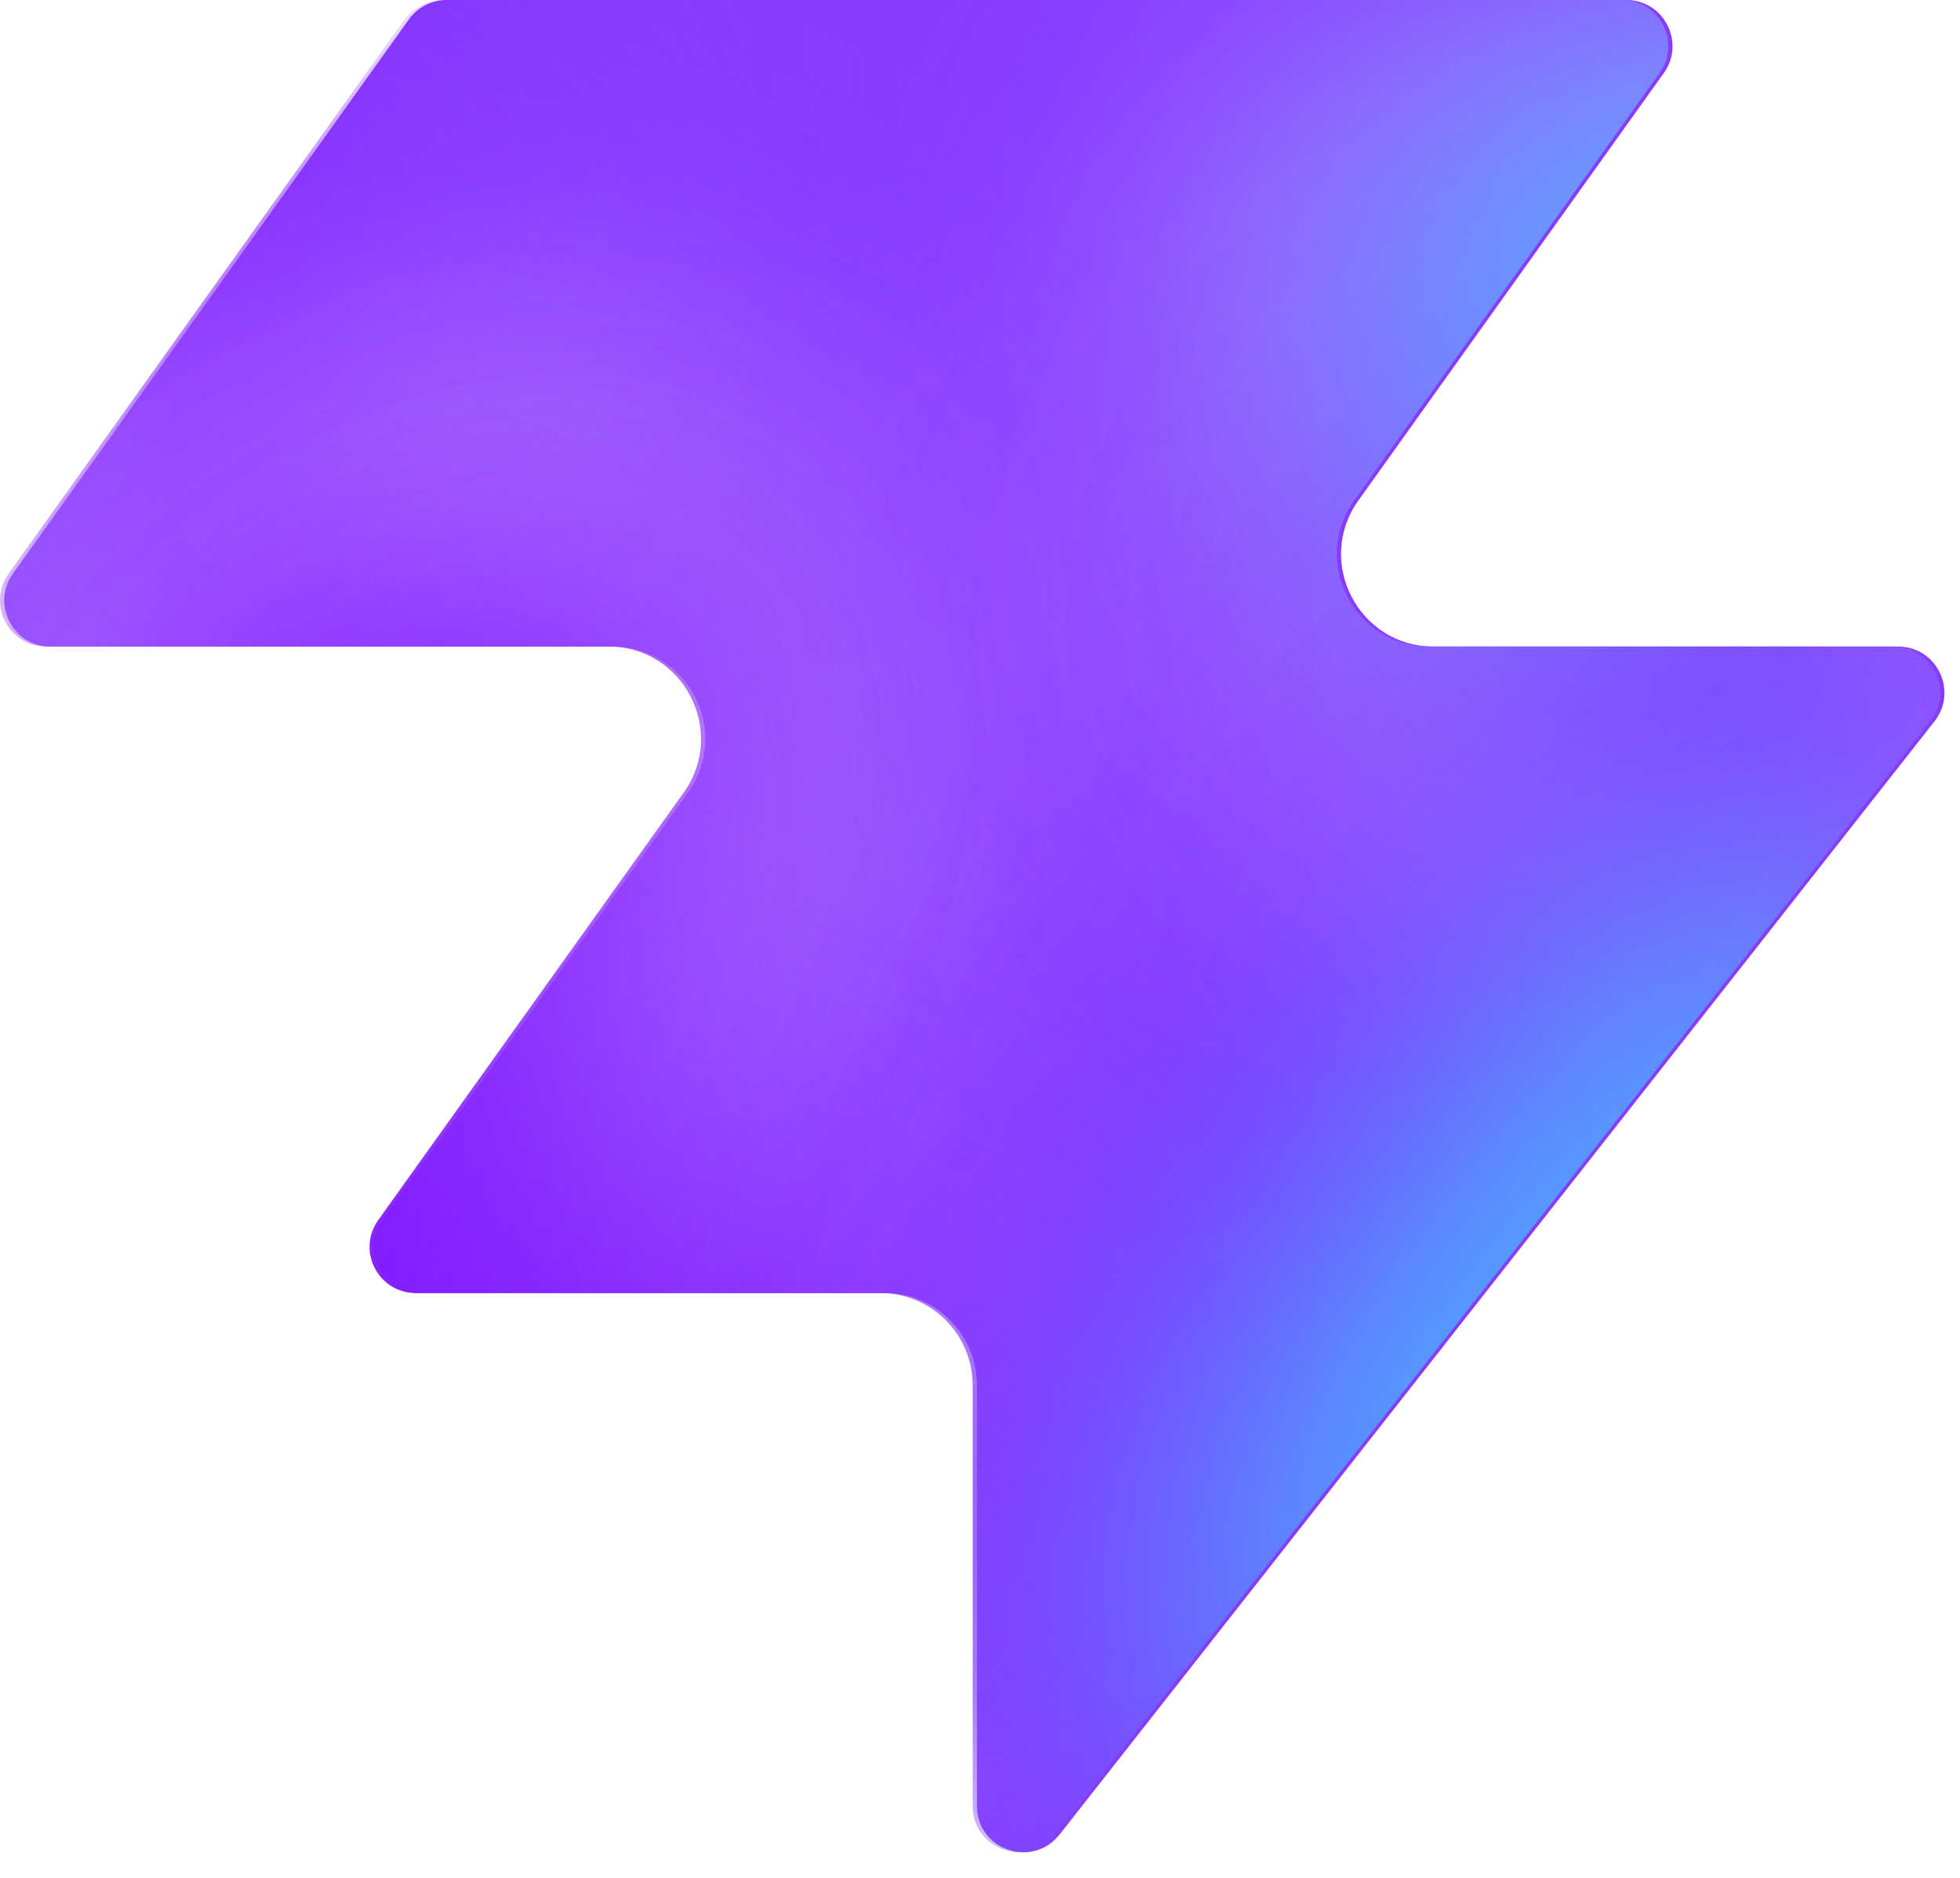
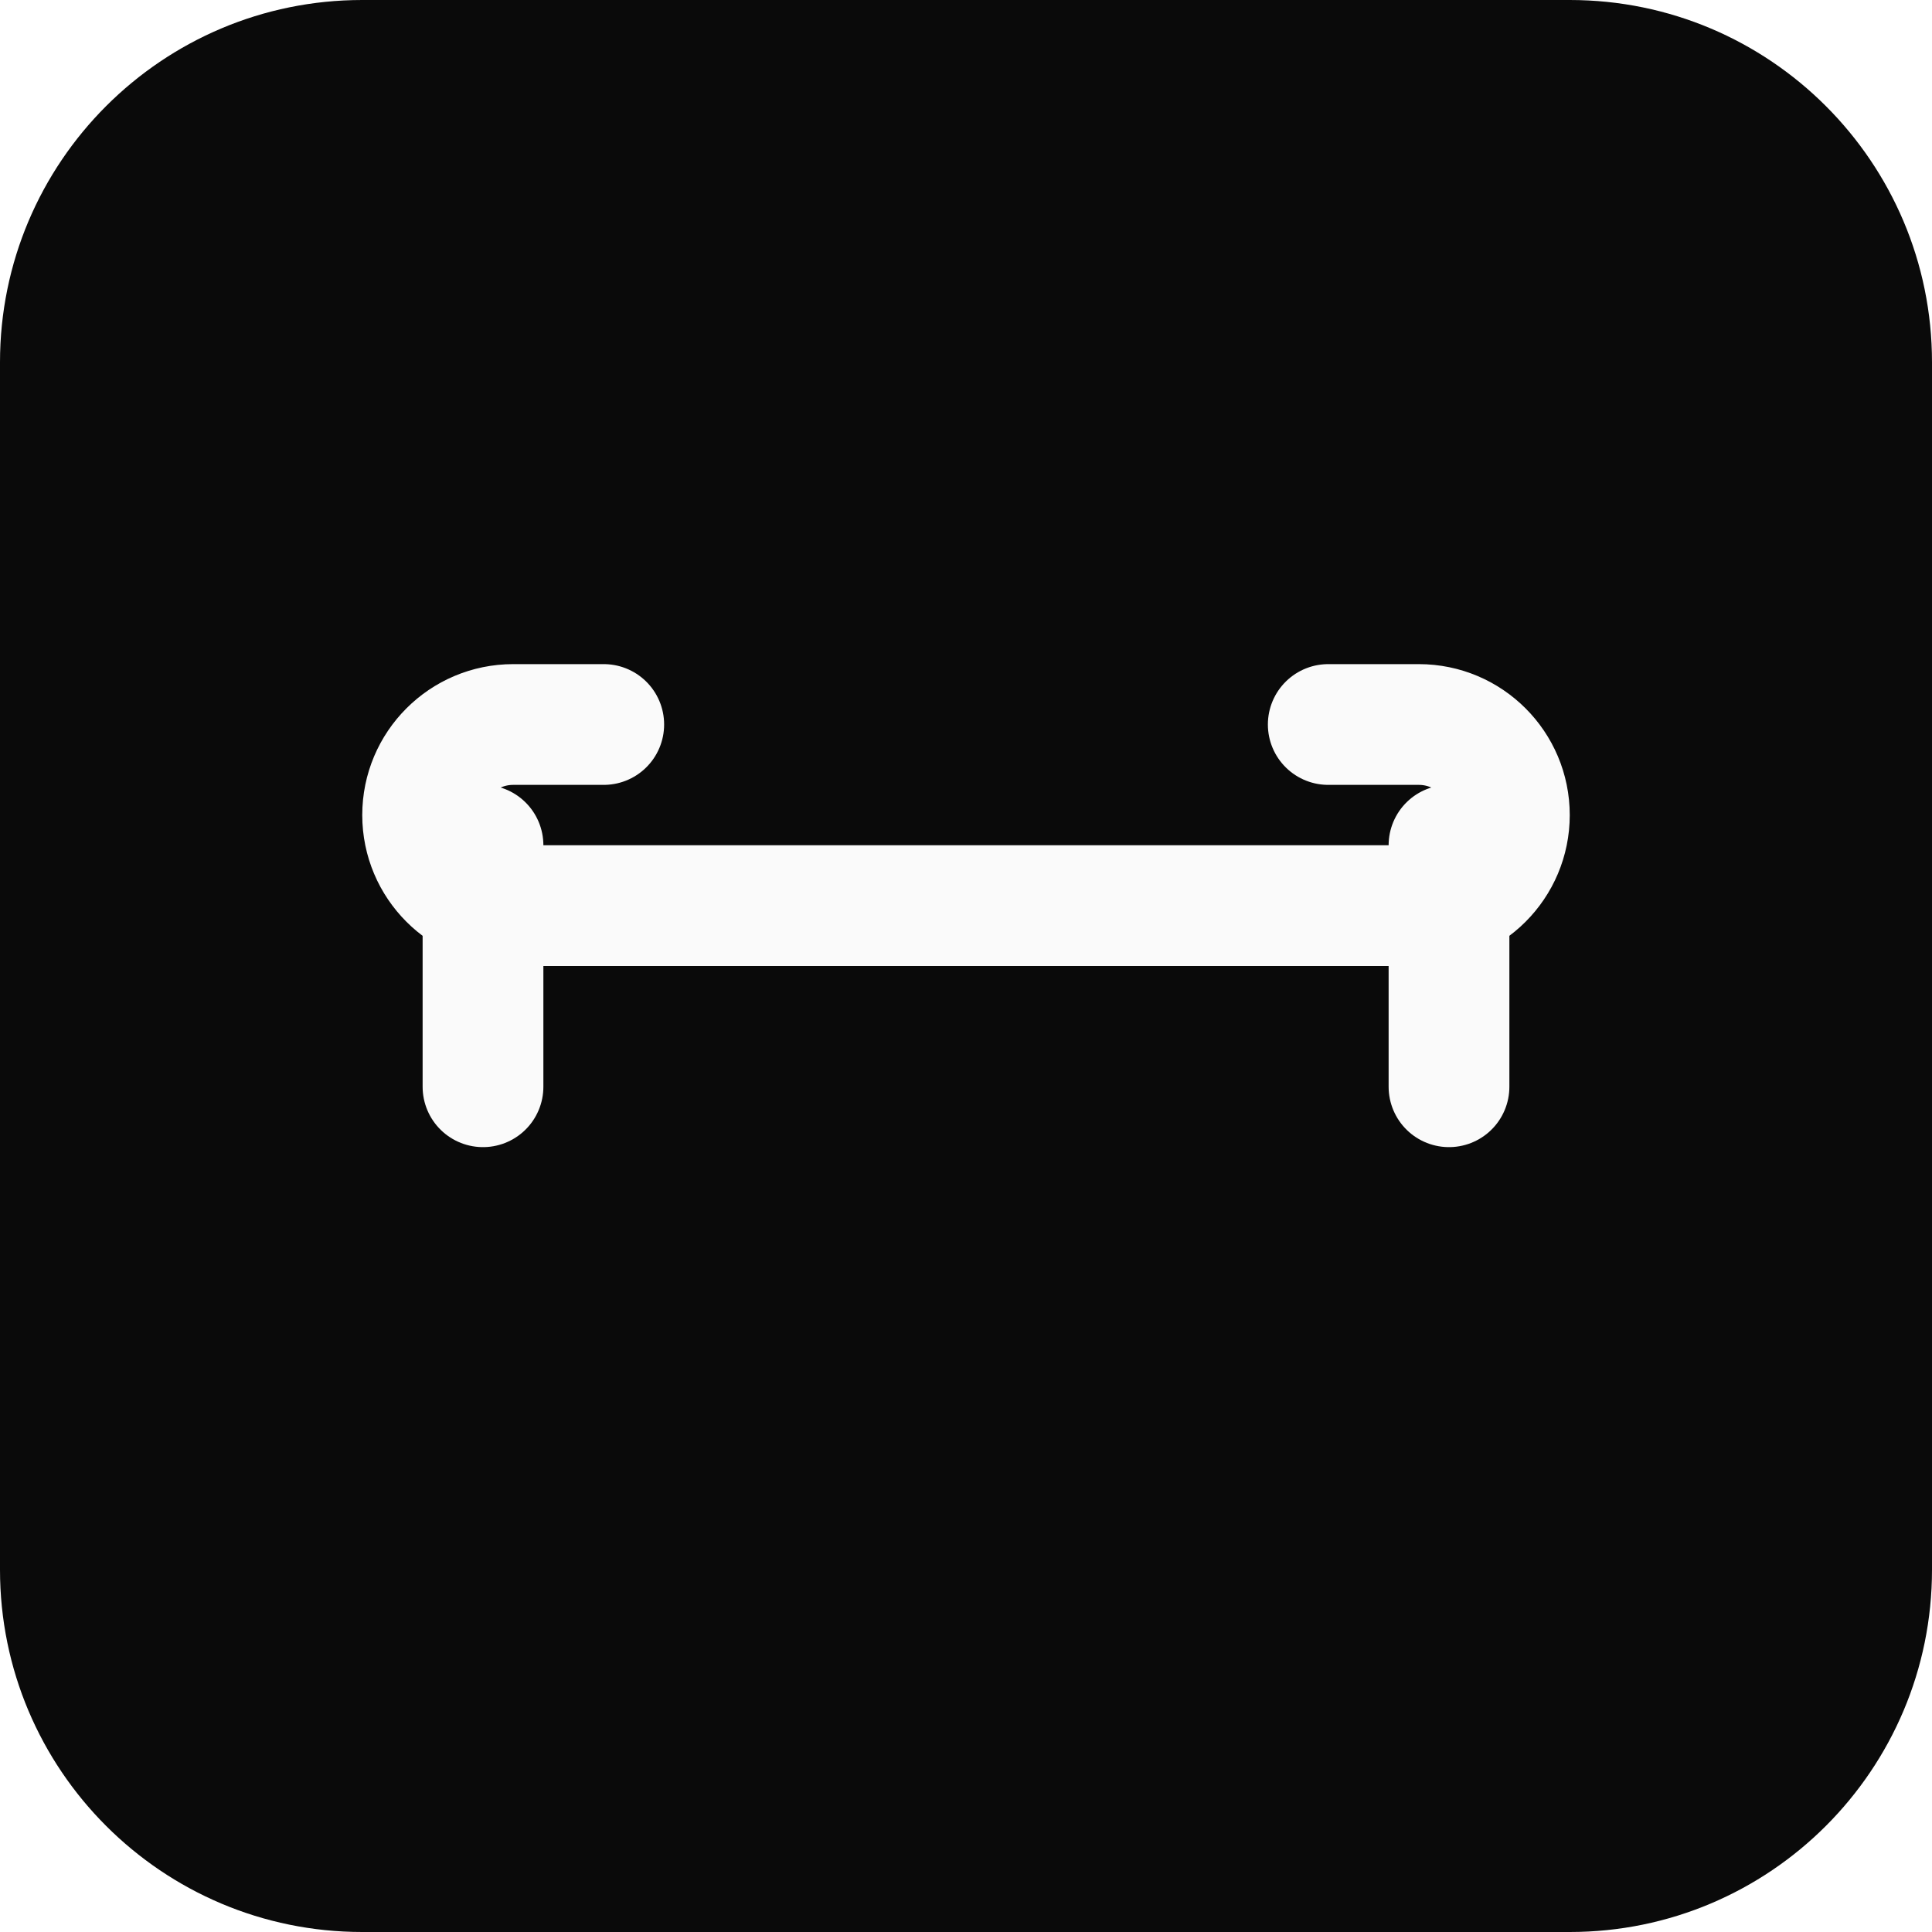
- <svg xmlns="http://www.w3.org/2000/svg" width="48" height="46" fill="none" viewBox="0 0 48 46">
-   <path fill="#863bff" d="M25.946 44.938c-.664.845-2.021.375-2.021-.698V33.937a2.26 2.26 0 0 0-2.262-2.262H10.287c-.92 0-1.456-1.04-.92-1.788l7.48-10.471c1.07-1.497 0-3.578-1.842-3.578H1.237c-.92 0-1.456-1.04-.92-1.788L10.013.474c.214-.297.556-.474.92-.474h28.894c.92 0 1.456 1.04.92 1.788l-7.48 10.471c-1.07 1.498 0 3.579 1.842 3.579h11.377c.943 0 1.473 1.088.89 1.83L25.947 44.94z" style="fill:#863bff;fill:color(display-p3 .525 .23 1);fill-opacity:1" />
-   <mask id="a" width="48" height="46" x="0" y="0" maskUnits="userSpaceOnUse" style="mask-type:alpha">
-     <path fill="#000" d="M25.842 44.938c-.664.844-2.021.375-2.021-.698V33.937a2.26 2.26 0 0 0-2.262-2.262H10.183c-.92 0-1.456-1.04-.92-1.788l7.48-10.471c1.07-1.498 0-3.579-1.842-3.579H1.133c-.92 0-1.456-1.04-.92-1.787L9.91.473c.214-.297.556-.474.92-.474h28.894c.92 0 1.456 1.04.92 1.788l-7.48 10.471c-1.07 1.498 0 3.578 1.842 3.578h11.377c.943 0 1.473 1.088.89 1.832L25.843 44.94z" style="fill:#000;fill-opacity:1" />
-   </mask>
-   <g mask="url(#a)">
-     <g filter="url(#b)">
-       <ellipse cx="5.508" cy="14.704" fill="#ede6ff" rx="5.508" ry="14.704" style="fill:#ede6ff;fill:color(display-p3 .927 .903 1);fill-opacity:1" transform="matrix(.00324 1 1 -.00324 -4.47 31.516)" />
-     </g>
-     <g filter="url(#c)">
-       <ellipse cx="10.399" cy="29.851" fill="#ede6ff" rx="10.399" ry="29.851" style="fill:#ede6ff;fill:color(display-p3 .927 .903 1);fill-opacity:1" transform="matrix(.00324 1 1 -.00324 -39.328 7.883)" />
-     </g>
-     <g filter="url(#d)">
-       <ellipse cx="5.508" cy="30.487" fill="#7e14ff" rx="5.508" ry="30.487" style="fill:#7e14ff;fill:color(display-p3 .492 .077 1);fill-opacity:1" transform="rotate(89.814 -25.913 -14.639)scale(1 -1)" />
-     </g>
-     <g filter="url(#e)">
-       <ellipse cx="5.508" cy="30.599" fill="#7e14ff" rx="5.508" ry="30.599" style="fill:#7e14ff;fill:color(display-p3 .492 .077 1);fill-opacity:1" transform="rotate(89.814 -32.644 -3.334)scale(1 -1)" />
-     </g>
-     <g filter="url(#f)">
-       <ellipse cx="5.508" cy="30.599" fill="#7e14ff" rx="5.508" ry="30.599" style="fill:#7e14ff;fill:color(display-p3 .492 .077 1);fill-opacity:1" transform="matrix(.00324 1 1 -.00324 -34.34 30.47)" />
-     </g>
-     <g filter="url(#g)">
-       <ellipse cx="14.072" cy="22.078" fill="#ede6ff" rx="14.072" ry="22.078" style="fill:#ede6ff;fill:color(display-p3 .927 .903 1);fill-opacity:1" transform="rotate(93.35 24.506 48.493)scale(-1 1)" />
-     </g>
-     <g filter="url(#h)">
-       <ellipse cx="3.47" cy="21.501" fill="#7e14ff" rx="3.47" ry="21.501" style="fill:#7e14ff;fill:color(display-p3 .492 .077 1);fill-opacity:1" transform="rotate(89.009 28.708 47.59)scale(-1 1)" />
-     </g>
-     <g filter="url(#i)">
-       <ellipse cx="3.47" cy="21.501" fill="#7e14ff" rx="3.47" ry="21.501" style="fill:#7e14ff;fill:color(display-p3 .492 .077 1);fill-opacity:1" transform="rotate(89.009 28.708 47.59)scale(-1 1)" />
-     </g>
-     <g filter="url(#j)">
-       <ellipse cx=".387" cy="8.972" fill="#7e14ff" rx="4.407" ry="29.108" style="fill:#7e14ff;fill:color(display-p3 .492 .077 1);fill-opacity:1" transform="rotate(39.51 .387 8.972)" />
-     </g>
-     <g filter="url(#k)">
-       <ellipse cx="47.523" cy="-6.092" fill="#7e14ff" rx="4.407" ry="29.108" style="fill:#7e14ff;fill:color(display-p3 .492 .077 1);fill-opacity:1" transform="rotate(37.892 47.523 -6.092)" />
-     </g>
-     <g filter="url(#l)">
-       <ellipse cx="41.412" cy="6.333" fill="#47bfff" rx="5.971" ry="9.665" style="fill:#47bfff;fill:color(display-p3 .28 .748 1);fill-opacity:1" transform="rotate(37.892 41.412 6.333)" />
-     </g>
-     <g filter="url(#m)">
-       <ellipse cx="-1.879" cy="38.332" fill="#7e14ff" rx="4.407" ry="29.108" style="fill:#7e14ff;fill:color(display-p3 .492 .077 1);fill-opacity:1" transform="rotate(37.892 -1.88 38.332)" />
-     </g>
-     <g filter="url(#n)">
-       <ellipse cx="-1.879" cy="38.332" fill="#7e14ff" rx="4.407" ry="29.108" style="fill:#7e14ff;fill:color(display-p3 .492 .077 1);fill-opacity:1" transform="rotate(37.892 -1.88 38.332)" />
-     </g>
-     <g filter="url(#o)">
-       <ellipse cx="35.651" cy="29.907" fill="#7e14ff" rx="4.407" ry="29.108" style="fill:#7e14ff;fill:color(display-p3 .492 .077 1);fill-opacity:1" transform="rotate(37.892 35.651 29.907)" />
-     </g>
-     <g filter="url(#p)">
-       <ellipse cx="38.418" cy="32.4" fill="#47bfff" rx="5.971" ry="15.297" style="fill:#47bfff;fill:color(display-p3 .28 .748 1);fill-opacity:1" transform="rotate(37.892 38.418 32.4)" />
-     </g>
-   </g>
-   <defs>
-     <filter id="b" width="60.045" height="41.654" x="-19.77" y="16.149" color-interpolation-filters="sRGB" filterUnits="userSpaceOnUse">
-       <feFlood flood-opacity="0" result="BackgroundImageFix" />
-       <feBlend in="SourceGraphic" in2="BackgroundImageFix" result="shape" />
-       <feGaussianBlur result="effect1_foregroundBlur_2002_17158" stdDeviation="7.659" />
-     </filter>
-     <filter id="c" width="90.34" height="51.437" x="-54.613" y="-7.533" color-interpolation-filters="sRGB" filterUnits="userSpaceOnUse">
-       <feFlood flood-opacity="0" result="BackgroundImageFix" />
-       <feBlend in="SourceGraphic" in2="BackgroundImageFix" result="shape" />
-       <feGaussianBlur result="effect1_foregroundBlur_2002_17158" stdDeviation="7.659" />
-     </filter>
-     <filter id="d" width="79.355" height="29.4" x="-49.64" y="2.03" color-interpolation-filters="sRGB" filterUnits="userSpaceOnUse">
-       <feFlood flood-opacity="0" result="BackgroundImageFix" />
-       <feBlend in="SourceGraphic" in2="BackgroundImageFix" result="shape" />
-       <feGaussianBlur result="effect1_foregroundBlur_2002_17158" stdDeviation="4.596" />
-     </filter>
-     <filter id="e" width="79.579" height="29.4" x="-45.045" y="20.029" color-interpolation-filters="sRGB" filterUnits="userSpaceOnUse">
-       <feFlood flood-opacity="0" result="BackgroundImageFix" />
-       <feBlend in="SourceGraphic" in2="BackgroundImageFix" result="shape" />
-       <feGaussianBlur result="effect1_foregroundBlur_2002_17158" stdDeviation="4.596" />
-     </filter>
-     <filter id="f" width="79.579" height="29.4" x="-43.513" y="21.178" color-interpolation-filters="sRGB" filterUnits="userSpaceOnUse">
-       <feFlood flood-opacity="0" result="BackgroundImageFix" />
-       <feBlend in="SourceGraphic" in2="BackgroundImageFix" result="shape" />
-       <feGaussianBlur result="effect1_foregroundBlur_2002_17158" stdDeviation="4.596" />
-     </filter>
-     <filter id="g" width="74.749" height="58.852" x="15.756" y="-17.901" color-interpolation-filters="sRGB" filterUnits="userSpaceOnUse">
-       <feFlood flood-opacity="0" result="BackgroundImageFix" />
-       <feBlend in="SourceGraphic" in2="BackgroundImageFix" result="shape" />
-       <feGaussianBlur result="effect1_foregroundBlur_2002_17158" stdDeviation="7.659" />
-     </filter>
-     <filter id="h" width="61.377" height="25.362" x="23.548" y="2.284" color-interpolation-filters="sRGB" filterUnits="userSpaceOnUse">
-       <feFlood flood-opacity="0" result="BackgroundImageFix" />
-       <feBlend in="SourceGraphic" in2="BackgroundImageFix" result="shape" />
-       <feGaussianBlur result="effect1_foregroundBlur_2002_17158" stdDeviation="4.596" />
-     </filter>
-     <filter id="i" width="61.377" height="25.362" x="23.548" y="2.284" color-interpolation-filters="sRGB" filterUnits="userSpaceOnUse">
-       <feFlood flood-opacity="0" result="BackgroundImageFix" />
-       <feBlend in="SourceGraphic" in2="BackgroundImageFix" result="shape" />
-       <feGaussianBlur result="effect1_foregroundBlur_2002_17158" stdDeviation="4.596" />
-     </filter>
-     <filter id="j" width="56.045" height="63.649" x="-27.636" y="-22.853" color-interpolation-filters="sRGB" filterUnits="userSpaceOnUse">
-       <feFlood flood-opacity="0" result="BackgroundImageFix" />
-       <feBlend in="SourceGraphic" in2="BackgroundImageFix" result="shape" />
-       <feGaussianBlur result="effect1_foregroundBlur_2002_17158" stdDeviation="4.596" />
-     </filter>
-     <filter id="k" width="54.814" height="64.646" x="20.116" y="-38.415" color-interpolation-filters="sRGB" filterUnits="userSpaceOnUse">
-       <feFlood flood-opacity="0" result="BackgroundImageFix" />
-       <feBlend in="SourceGraphic" in2="BackgroundImageFix" result="shape" />
-       <feGaussianBlur result="effect1_foregroundBlur_2002_17158" stdDeviation="4.596" />
-     </filter>
-     <filter id="l" width="33.541" height="35.313" x="24.641" y="-11.323" color-interpolation-filters="sRGB" filterUnits="userSpaceOnUse">
-       <feFlood flood-opacity="0" result="BackgroundImageFix" />
-       <feBlend in="SourceGraphic" in2="BackgroundImageFix" result="shape" />
-       <feGaussianBlur result="effect1_foregroundBlur_2002_17158" stdDeviation="4.596" />
-     </filter>
-     <filter id="m" width="54.814" height="64.646" x="-29.286" y="6.009" color-interpolation-filters="sRGB" filterUnits="userSpaceOnUse">
-       <feFlood flood-opacity="0" result="BackgroundImageFix" />
-       <feBlend in="SourceGraphic" in2="BackgroundImageFix" result="shape" />
-       <feGaussianBlur result="effect1_foregroundBlur_2002_17158" stdDeviation="4.596" />
-     </filter>
-     <filter id="n" width="54.814" height="64.646" x="-29.286" y="6.009" color-interpolation-filters="sRGB" filterUnits="userSpaceOnUse">
-       <feFlood flood-opacity="0" result="BackgroundImageFix" />
-       <feBlend in="SourceGraphic" in2="BackgroundImageFix" result="shape" />
-       <feGaussianBlur result="effect1_foregroundBlur_2002_17158" stdDeviation="4.596" />
-     </filter>
-     <filter id="o" width="54.814" height="64.646" x="8.244" y="-2.416" color-interpolation-filters="sRGB" filterUnits="userSpaceOnUse">
-       <feFlood flood-opacity="0" result="BackgroundImageFix" />
-       <feBlend in="SourceGraphic" in2="BackgroundImageFix" result="shape" />
-       <feGaussianBlur result="effect1_foregroundBlur_2002_17158" stdDeviation="4.596" />
-     </filter>
-     <filter id="p" width="39.409" height="43.623" x="18.713" y="10.588" color-interpolation-filters="sRGB" filterUnits="userSpaceOnUse">
-       <feFlood flood-opacity="0" result="BackgroundImageFix" />
-       <feBlend in="SourceGraphic" in2="BackgroundImageFix" result="shape" />
-       <feGaussianBlur result="effect1_foregroundBlur_2002_17158" stdDeviation="4.596" />
-     </filter>
-   </defs>
+ <svg xmlns="http://www.w3.org/2000/svg" viewBox="0 0 32 32" fill="none">
+   <rect width="32" height="32" rx="6" fill="#0a0a0a" />
+   <path d="M8 14v4M24 14v4M10 12h-1.5a1.5 1.5 0 0 0 0 3H10M22 12h1.5a1.5 1.5 0 0 1 0 3H22M10 15h12" stroke="#fafafa" stroke-width="2" stroke-linecap="round" stroke-linejoin="round" />
</svg>
